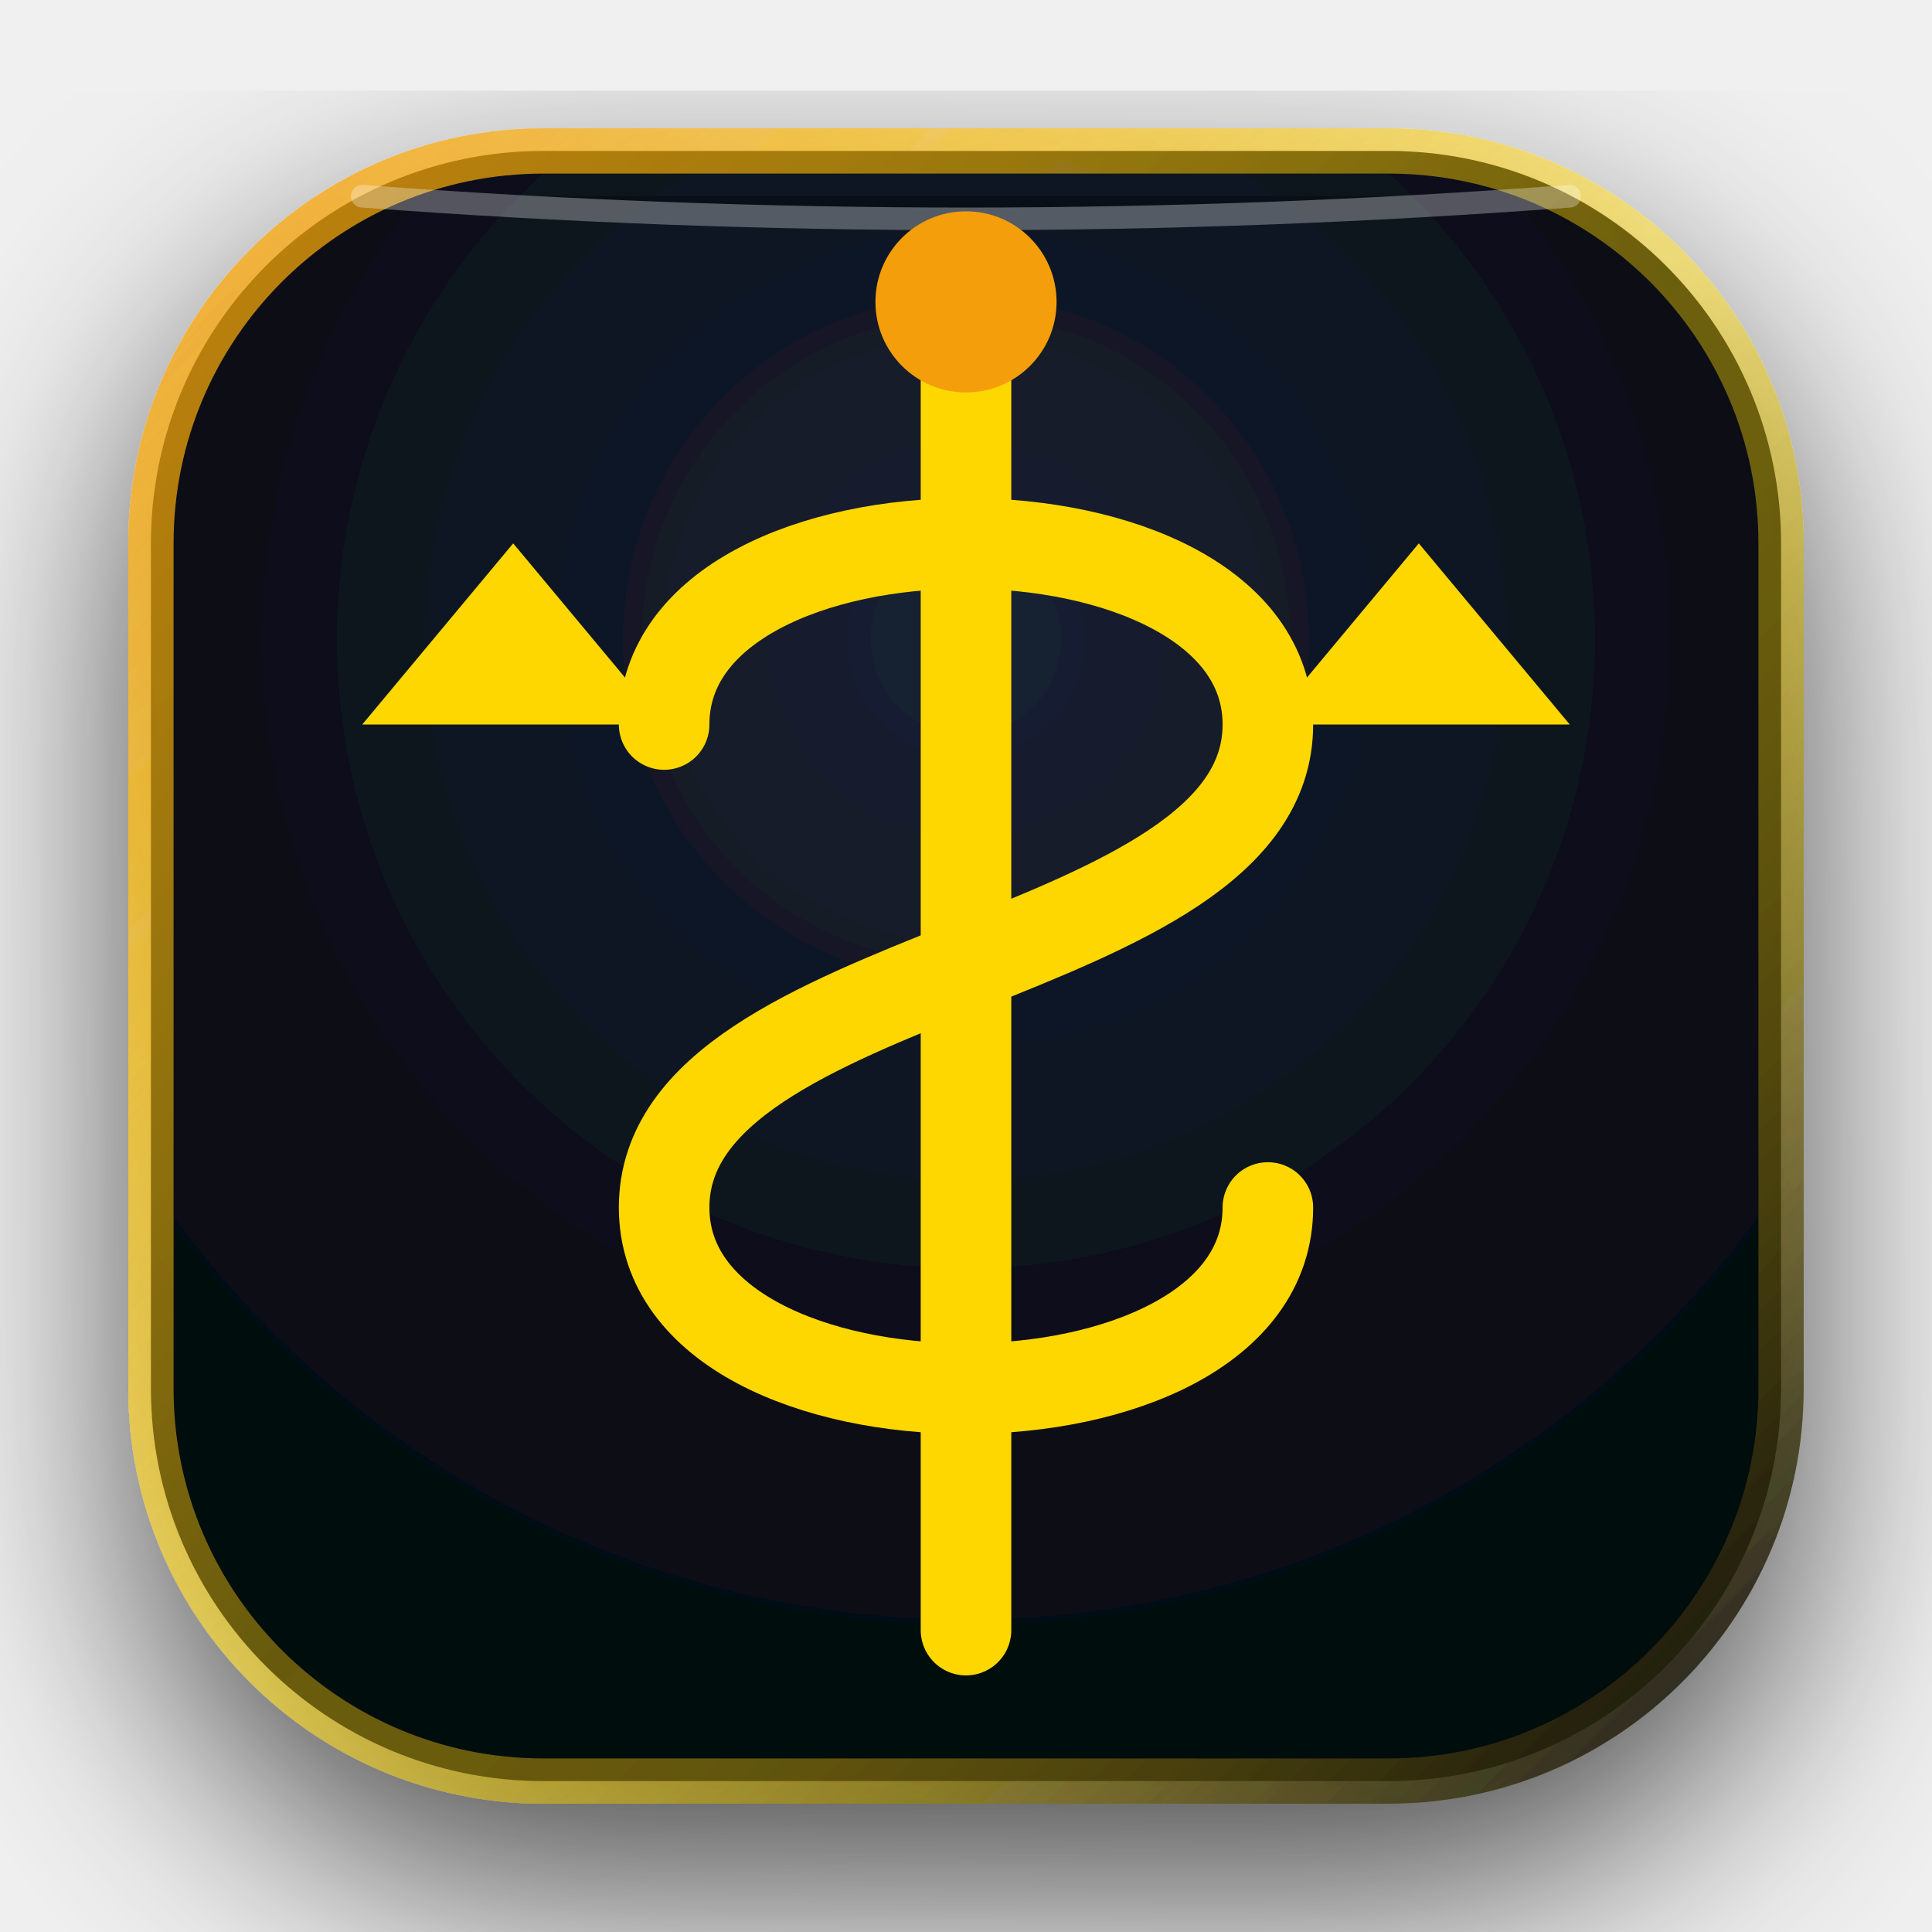
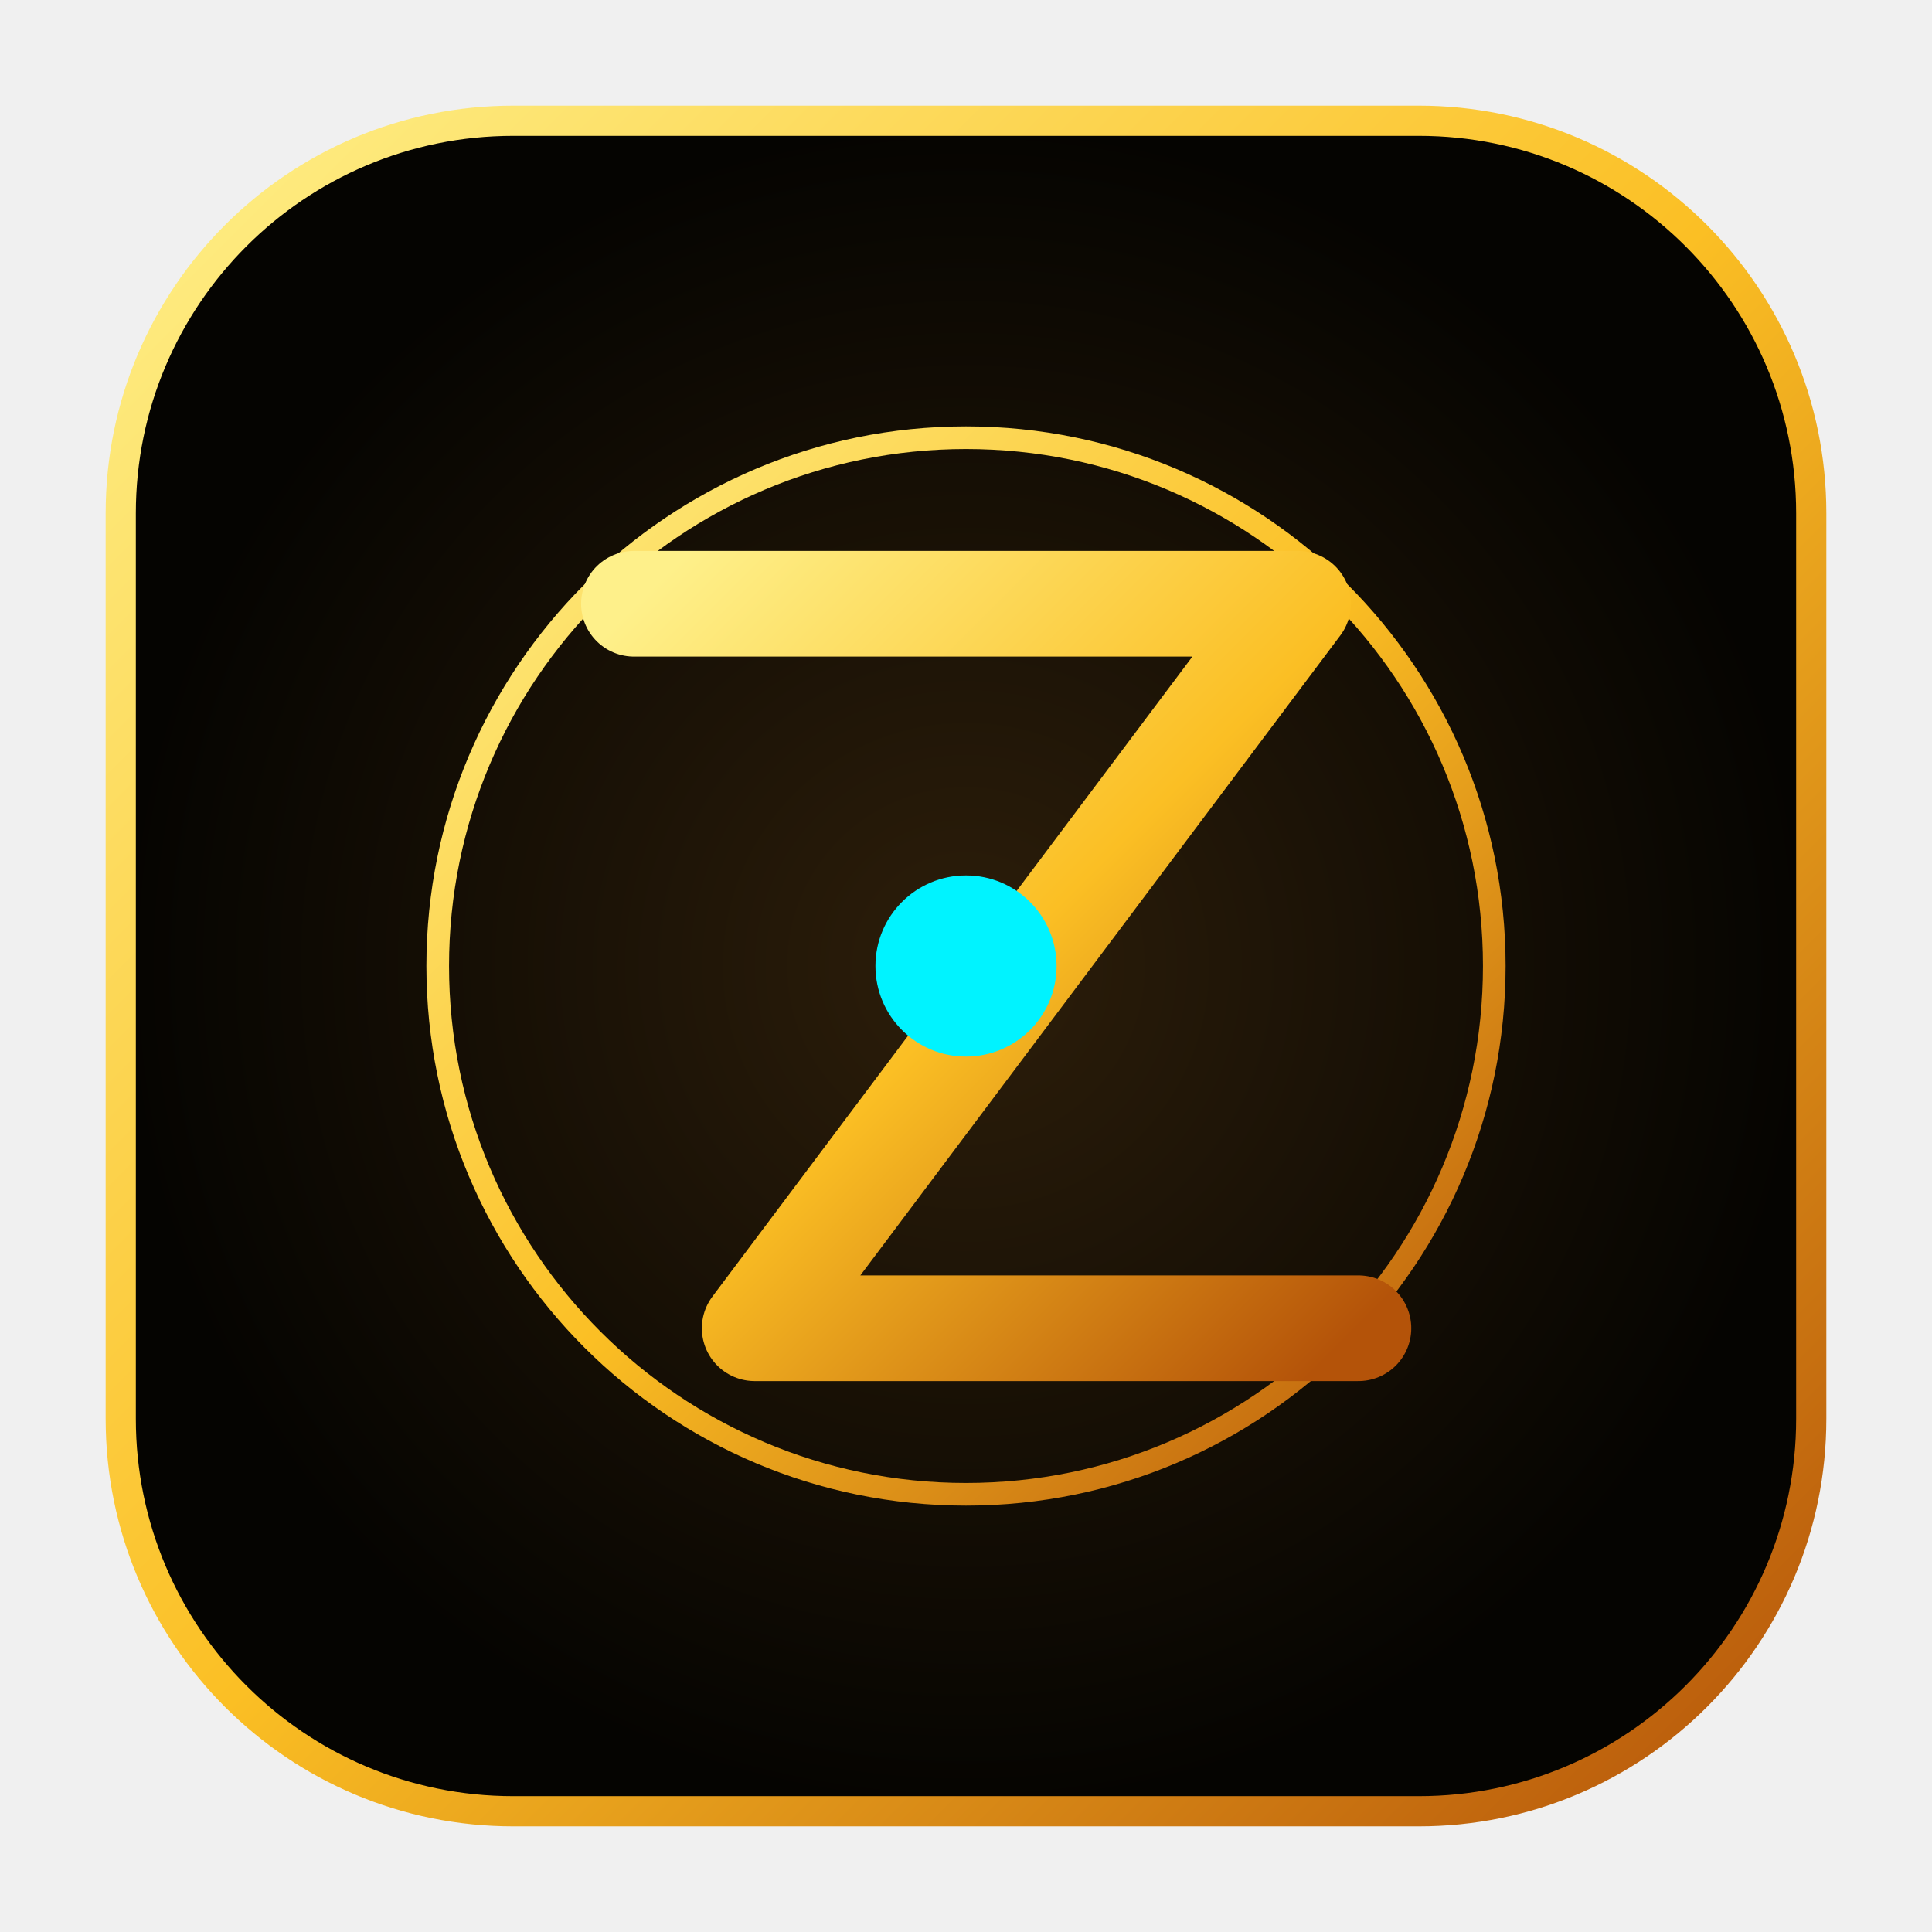
- <svg xmlns="http://www.w3.org/2000/svg" viewBox="0 0 128 128">
+ <svg xmlns="http://www.w3.org/2000/svg" viewBox="0 0 512 512">
  <defs>
-     <radialGradient id="bgGrad" cx="50%" cy="30%" r="70%">
-       <stop offset="0%" stop-color="#182234" />
-       <stop offset="60%" stop-color="#0b101a" />
-       <stop offset="100%" stop-color="#04070d" />
+     <radialGradient id="bg" cx="50%" cy="50%" r="50%">
+       <stop offset="0%" stop-color="#2d1e0a" />
+       <stop offset="100%" stop-color="#050401" />
    </radialGradient>
-     <linearGradient id="rimGrad" x1="0%" y1="0%" x2="100%" y2="100%">
-       <stop offset="0%" stop-color="#f59e0b" stop-opacity="0.8" />
-       <stop offset="50%" stop-color="#ffd700" stop-opacity="0.4" />
-       <stop offset="100%" stop-color="#04070d" stop-opacity="0.9" />
+     <linearGradient id="gold" x1="0%" y1="0%" x2="100%" y2="100%">
+       <stop offset="0%" stop-color="#fef08a" />
+       <stop offset="50%" stop-color="#fbbf24" />
+       <stop offset="100%" stop-color="#b45309" />
    </linearGradient>
-     <linearGradient id="goldGrad" x1="0%" y1="0%" x2="100%" y2="100%">
-       <stop offset="0%" stop-color="#ffd700" />
-       <stop offset="100%" stop-color="#ea580c" />
-     </linearGradient>
-     <filter id="shadow" x="-20%" y="-20%" width="140%" height="140%">
-       <feDropShadow dx="0" dy="6" stdDeviation="8" flood-color="#000000" flood-opacity="0.7" />
-     </filter>
  </defs>
-   <rect x="10" y="10" width="108" height="108" rx="26" fill="url(#bgGrad)" stroke="url(#rimGrad)" stroke-width="3" filter="url(#shadow)" />
-   <path d="M 24 13 Q 64 16 104 13" stroke="#ffffff" stroke-width="1.5" stroke-linecap="round" opacity="0.3" />
-   <path d="M64,20 L64,108 M44,48 C44,32 84,32 84,48 C84,64 44,64 44,80 C44,96 84,96 84,80" fill="none" stroke="#ffd700" stroke-width="6" stroke-linecap="round" />
-   <circle cx="64" cy="20" r="6" fill="#f59e0b" />
-   <polygon points="34,36 44,48 24,48" fill="#ffd700" />
-   <polygon points="94,36 104,48 84,48" fill="#ffd700" />
+   <rect x="32" y="32" width="448" height="448" rx="104" fill="url(#bg)" stroke="url(#gold)" stroke-width="8" />
+   <circle cx="256" cy="256" r="140" fill="none" stroke="url(#gold)" stroke-width="6" />
+   <path d="M168,160 L344,160 L200,352 L360,352" fill="none" stroke="url(#gold)" stroke-width="28" stroke-linecap="round" stroke-linejoin="round" />
+   <circle cx="256" cy="256" r="24" fill="#00f3ff" />
</svg>
